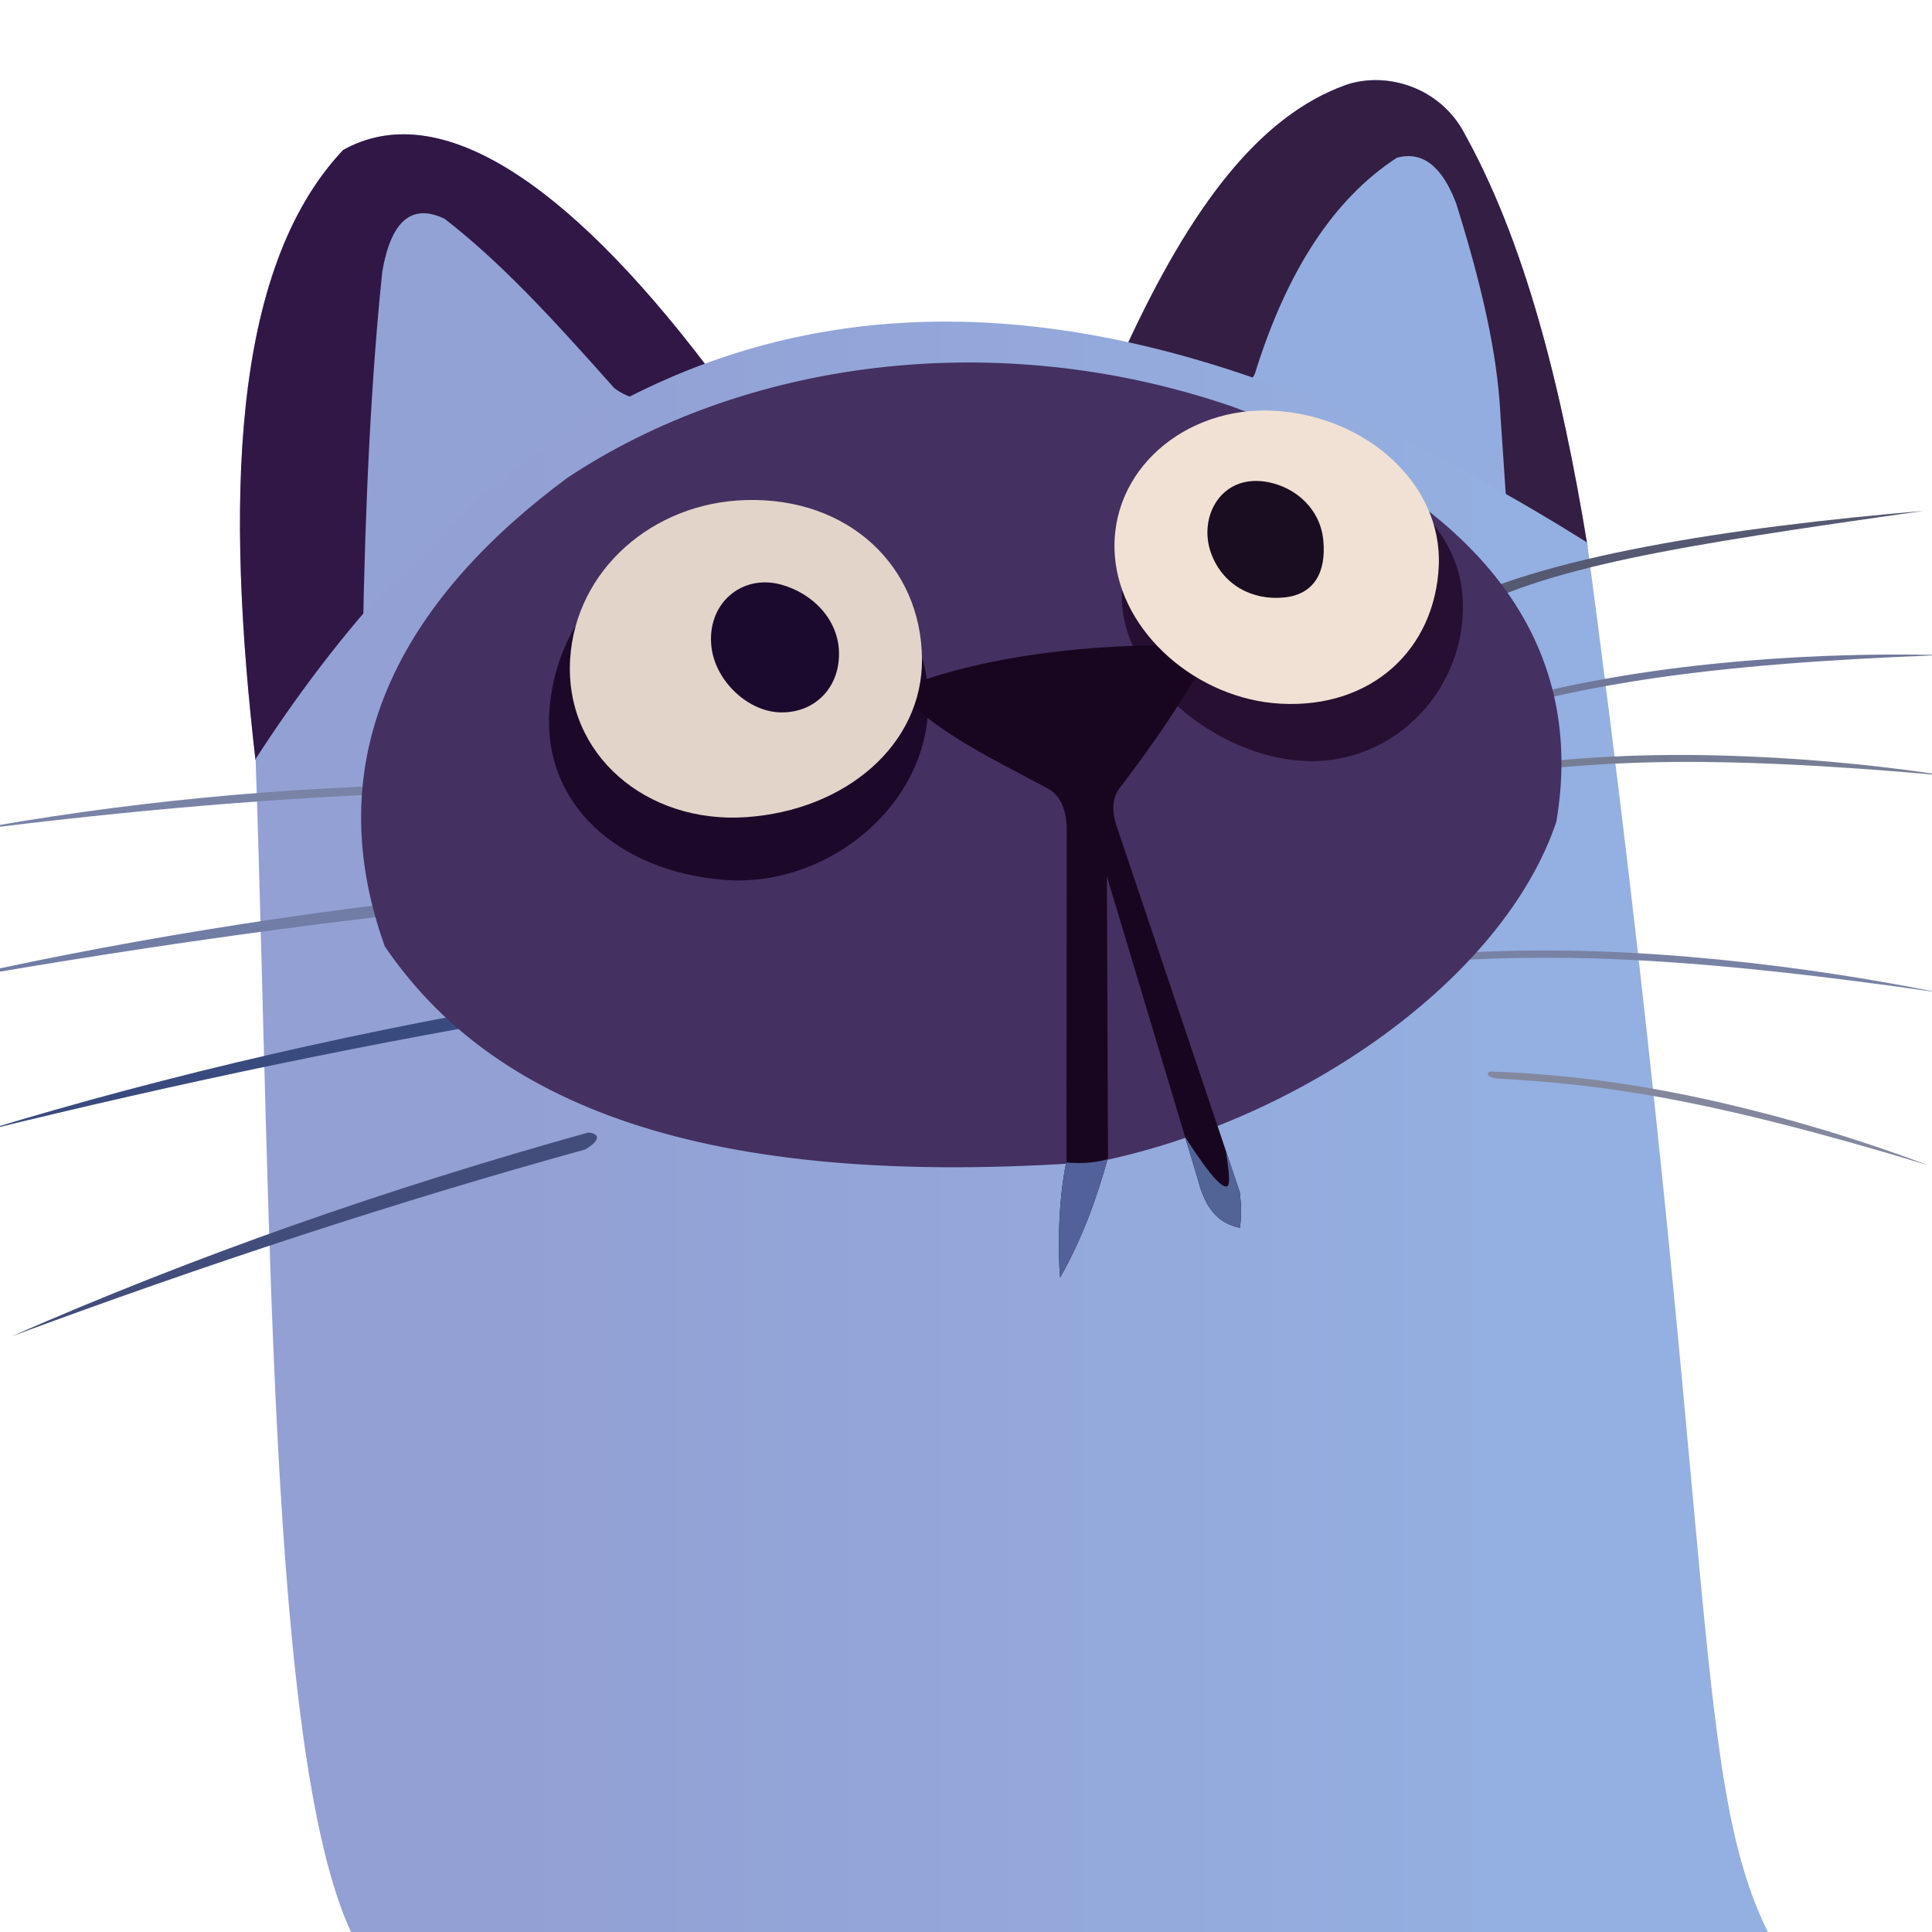
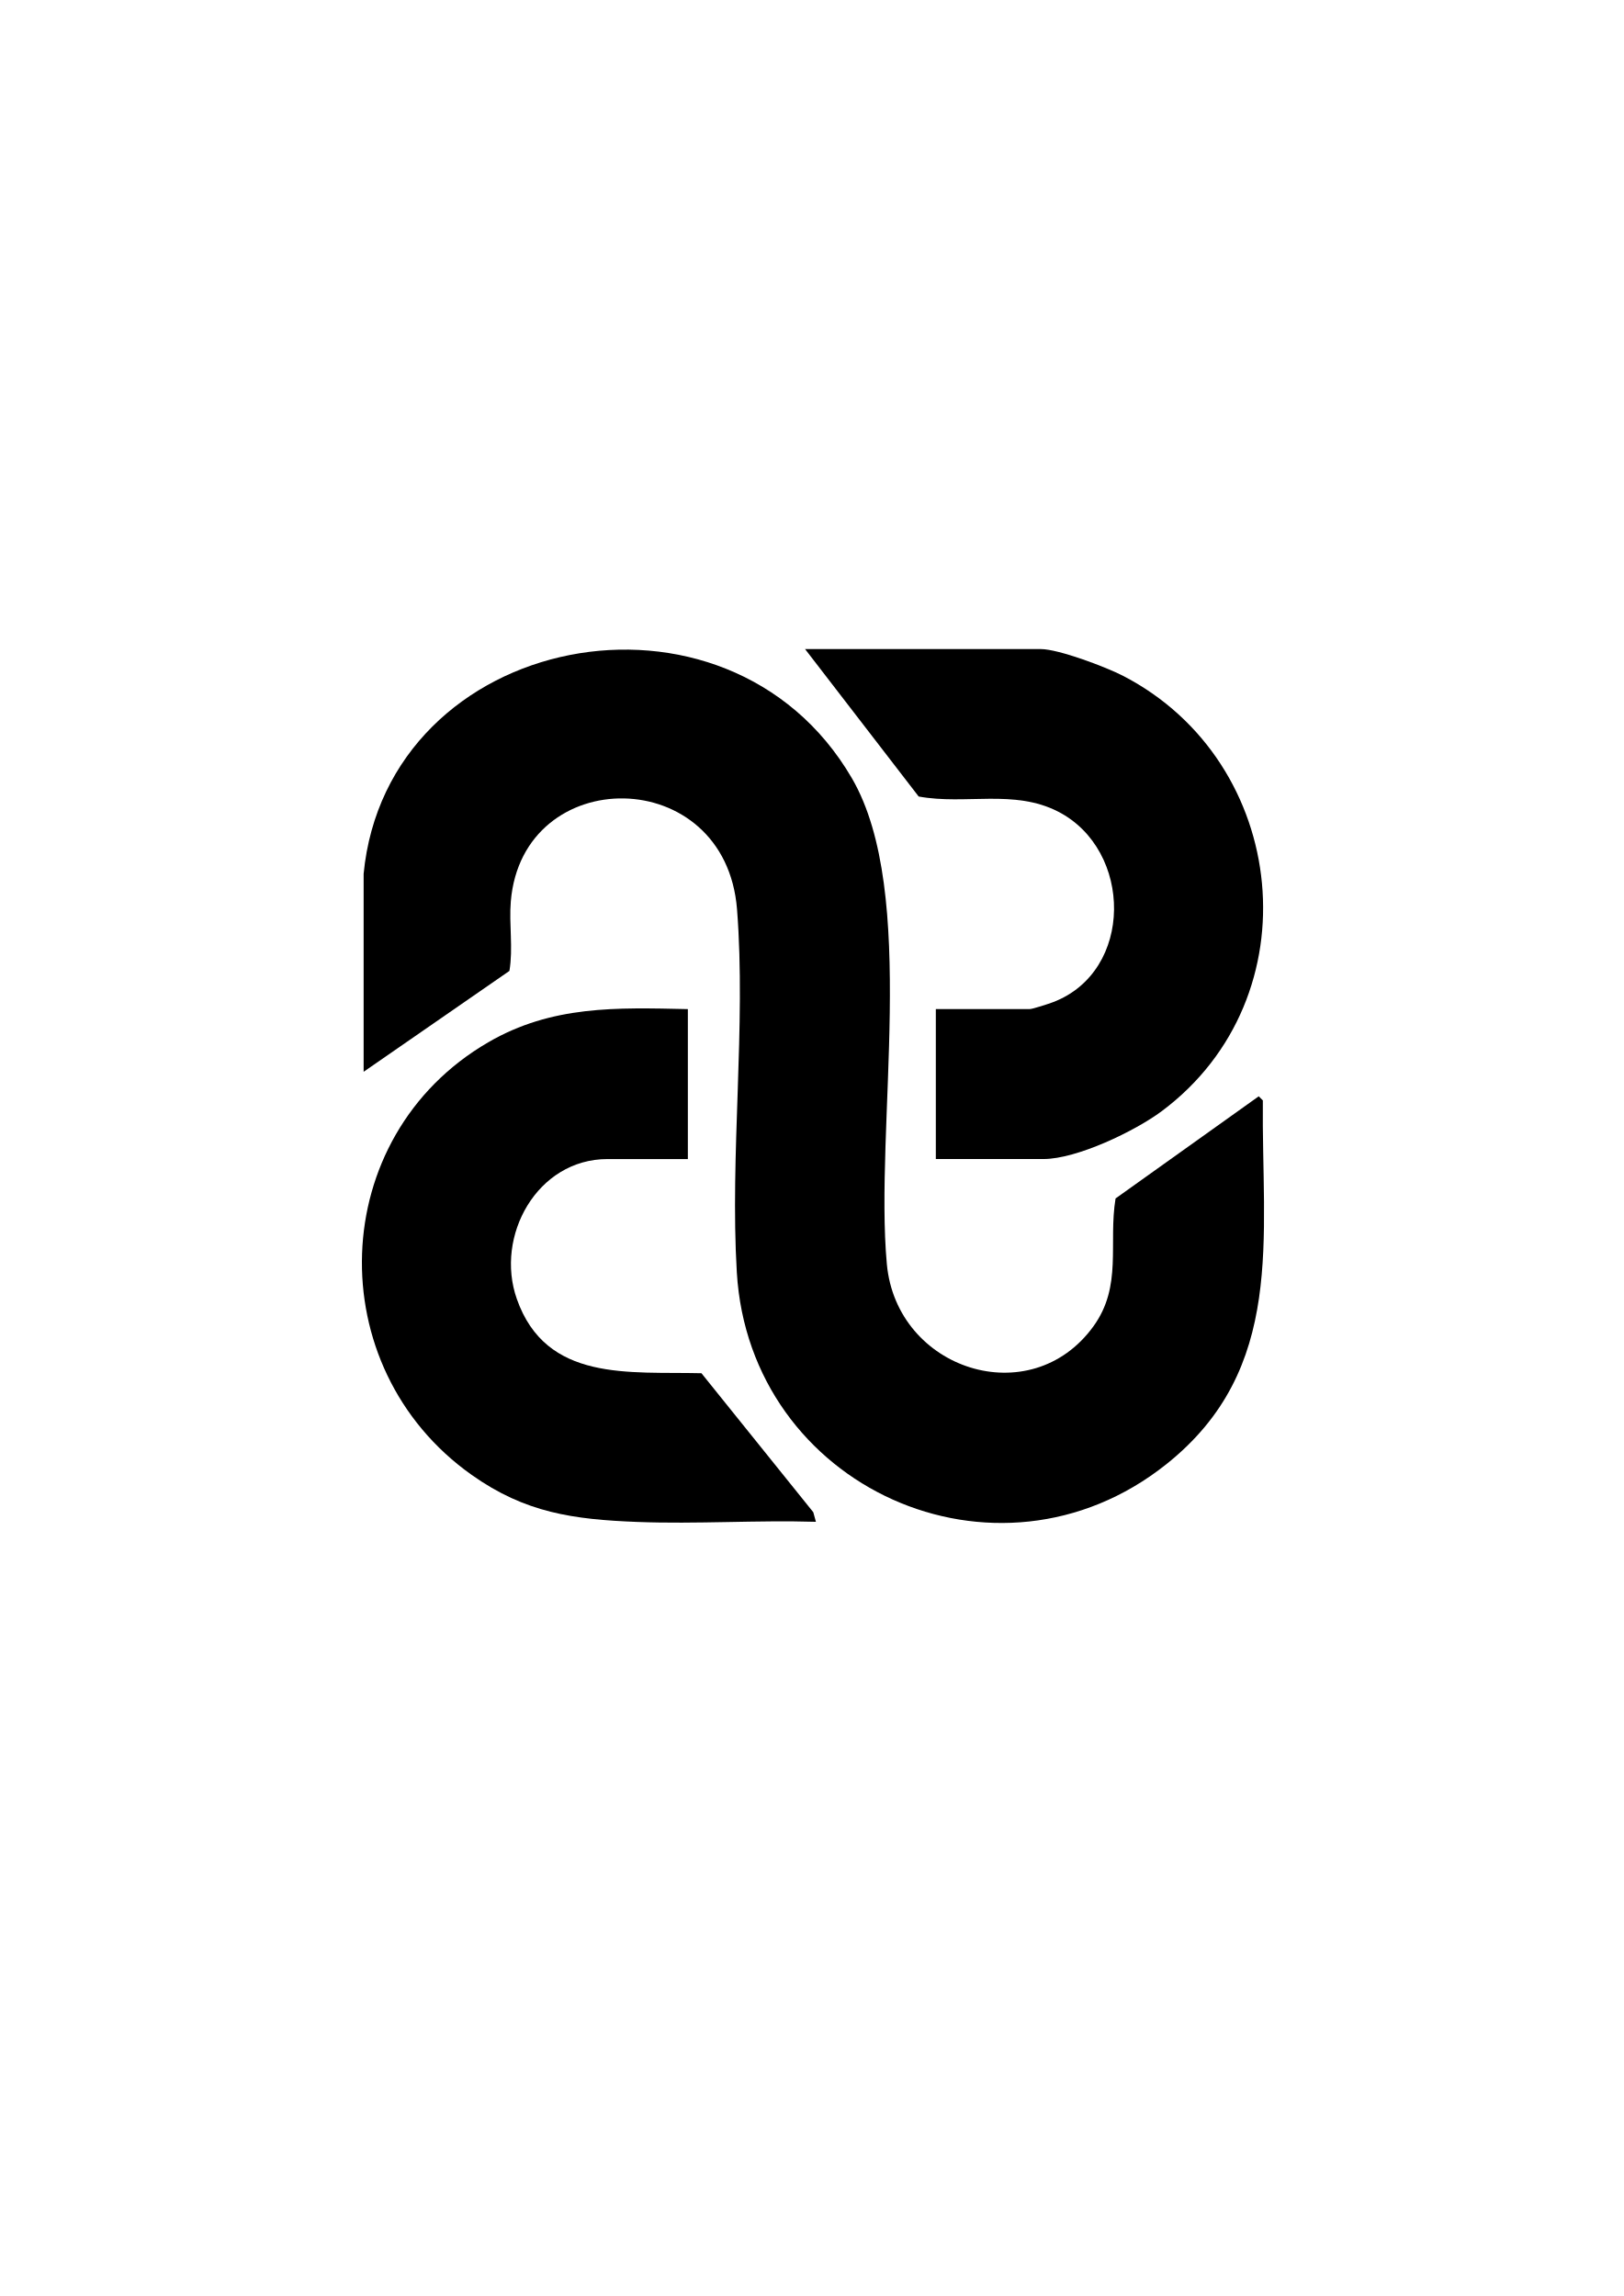
- <svg xmlns="http://www.w3.org/2000/svg" width="100%" height="100%" viewBox="0 0 240 240" version="1.1" xml:space="preserve" style="fill-rule:evenodd;clip-rule:evenodd;stroke-linejoin:round;stroke-miterlimit:2;">
-   <g id="cat">
-     <g id="ears">
-       <path id="right-ear" d="M181.604,16.013C178.335,10.512 171.731,8.87 166.983,10.628C156.528,14.48 148,25.38 139.64,43.652L197.221,67.907C193.966,48.107 189.464,29.907 181.604,16.013Z" style="fill:rgb(148,173,224);" />
-       <g>
-         <clipPath id="_clip1">
-           <path d="M181.604,16.013C178.335,10.512 171.731,8.87 166.983,10.628C156.528,14.48 148,25.38 139.64,43.652L197.221,67.907C193.966,48.107 189.464,29.907 181.604,16.013Z" />
-         </clipPath>
-         <g clip-path="url(#_clip1)">
-           <path d="M198.639,70.426C213.244,53.741 188.504,0.802 166.466,7.428C153.477,11.11 145.281,26.592 139.875,42.879L153.035,47.152C153.94,47.518 155.422,47.74 155.907,46.356C159.82,33.784 165.62,24.726 173.529,19.594C176.774,18.71 179.188,20.755 180.897,25.285C184.932,38.172 186.109,45.796 186.404,51.799L187.418,66.775L198.639,70.426Z" style="fill:rgb(52,30,68);" />
-         </g>
-       </g>
-       <path id="left-ear" d="M87.689,45.356C70.202,22.402 54.407,12.065 42.626,18.631C28.491,33.612 28.121,63.094 31.739,94.408L60.218,66.813L81.398,49.998C84.915,50.591 87.463,48.42 87.689,45.356Z" style="fill:rgb(146,162,213);" />
-       <g>
-         <clipPath id="_clip2">
-           <path d="M87.689,45.356C70.202,22.402 54.407,12.065 42.626,18.631C28.491,33.612 28.121,63.094 31.739,94.408L60.218,66.813L81.398,49.998C84.915,50.591 87.463,48.42 87.689,45.356Z" />
-         </clipPath>
-         <g clip-path="url(#_clip2)">
-           <path d="M83.565,25.15L41.247,12.107C25.504,40.349 17.709,66.781 29.219,98.093L45.064,79.969C45.352,62.36 46.126,46.791 47.492,33.707C48.571,27.531 51.089,25.182 55.243,27.187C62.042,32.463 68.14,39.013 76.311,48.216C78.034,49.534 80.849,50.232 83.202,50.018C87.395,49.283 87.523,47.177 87.615,45.512L83.565,25.15Z" style="fill:rgb(49,23,70);" />
-         </g>
-       </g>
-     </g>
-     <g id="head" transform="matrix(1,0,0,1,16.1664,-10.2357)">
-       <path d="M180.988,77.621C109.814,32.995 55.113,43.405 15.586,104.514C17.625,163.949 17.128,235.745 29.255,253.482L203.63,250.592C193.71,231.103 197.493,201.711 180.988,77.621Z" style="fill:url(#_Linear3);" />
-     </g>
-     <g id="bear">
-       <g id="right">
-         <g transform="matrix(0.854502,0.406043,-0.42919,0.903214,60.8344,-7.87123)">
-           <path d="M239.866,61.155C229.897,61.951 220.522,63.35 211.846,65.158C201.569,67.299 192.174,70.077 182.562,74.008C182.233,74.454 182.628,74.756 183.654,74.473C196.178,69.637 209.118,65.513 239.866,61.155Z" style="fill:rgb(131,136,158);" />
-         </g>
-         <g transform="matrix(1.0676,0.295323,-0.266611,0.963804,0.950341,-6.50808)">
-           <path d="M239.866,61.155C229.897,61.951 220.522,63.35 211.846,65.158C201.569,67.299 192.174,70.077 182.562,74.008C182.233,74.454 182.628,74.756 183.654,74.473C196.178,69.637 209.118,65.513 239.866,61.155Z" style="fill:rgb(120,130,165);" />
-         </g>
-         <g transform="matrix(0.973428,0.228992,-0.228992,0.973428,22.3964,-18.0889)">
-           <path d="M239.866,61.155C229.897,61.951 220.522,63.35 211.846,65.158C201.569,67.299 192.174,70.077 182.562,74.008C182.233,74.454 182.628,74.756 183.654,74.473C196.178,69.637 209.118,65.513 239.866,61.155Z" style="fill:rgb(118,126,149);" />
-         </g>
-         <g transform="matrix(0.994633,0.10347,-0.10347,0.994633,8.89736,-4.26857)">
-           <path d="M239.866,61.155C229.897,61.951 220.522,63.35 211.846,65.158C201.569,67.299 192.174,70.077 182.562,74.008C182.233,74.454 182.628,74.756 183.654,74.473C196.178,69.637 209.118,65.513 239.866,61.155Z" style="fill:rgb(111,119,155);" />
-         </g>
-         <g transform="matrix(1,0,0,1,-0.48807,0.573077)">
-           <path d="M239.457,62.888C215.462,64.931 191.528,68.59 179.561,75.217C179.251,76.099 180.498,76.525 181.197,76.188C192.074,69.872 208.709,67.245 239.457,62.888Z" style="fill:rgb(85,89,114);" />
-         </g>
-       </g>
-       <g id="left">
-         <g transform="matrix(1,0,0,1,1.52948,0.100592)">
-           <path d="M71.467,140.608C46.512,147.57 22.742,155.882 -0.118,165.916C24.017,156.97 47.805,149.145 71.17,142.689C73.709,141.174 72.332,140.557 71.467,140.608Z" style="fill:rgb(66,77,123);" />
-         </g>
-         <g transform="matrix(0.99637,0.0851325,-0.0776816,0.909167,10.8729,-10.3261)">
-           <path d="M71.467,140.608C46.512,147.57 22.742,155.882 -0.118,165.916C24.017,156.97 47.805,149.145 71.17,142.689C73.709,141.174 72.332,140.557 71.467,140.608Z" style="fill:rgb(57,74,126);" />
-         </g>
-         <g transform="matrix(0.93641,0.118373,-0.0991583,0.78441,8.00261,-7.94858)">
-           <path d="M71.467,140.608C46.512,147.57 22.742,155.882 -0.118,165.916C24.017,156.97 47.805,149.145 71.17,142.689C73.709,141.174 72.332,140.557 71.467,140.608Z" style="fill:rgb(113,125,165);" />
-         </g>
-         <g transform="matrix(0.824699,0.0838524,-0.0475662,0.46782,3.55362,25.6472)">
-           <path d="M71.467,140.608C46.406,145.736 22.647,154.228 -0.118,165.916C23.89,156.062 47.657,148.083 71.17,142.689C73.709,141.174 72.332,140.557 71.467,140.608Z" style="fill:rgb(121,131,166);" />
-         </g>
-       </g>
-     </g>
-     <g id="face" transform="matrix(1,0,0,1,16.1664,-10.2357)">
-       <g id="face1" transform="matrix(1,0,0,1,-16.1664,10.2357)">
-         <path d="M153.056,50.498C123.546,40.378 92.261,44.857 70.431,59.394C51.33,73.552 38.869,92.733 47.81,117.577C60.823,136.685 86.431,148.031 136.509,144.294C161.69,139.12 186.77,121.608 193.332,102.089C196.785,81.822 186.602,62.909 153.056,50.498Z" style="fill:rgb(68,48,97);" />
-       </g>
-       <g id="left1" transform="matrix(1.6214,0,0,2.04009,-63.6404,-101.091)">
-         <path d="M85.581,87.211C93.261,87.211 99.813,90.72 100.374,96.579C101.019,103.315 92.843,108.664 84.763,108.146C76.594,107.623 70.71,103.483 71.398,97.583C72.079,91.737 77.901,87.211 85.581,87.211Z" style="fill:rgb(28,9,42);" />
-       </g>
-       <g id="right1" transform="matrix(1,0,0,1.4948,-17.6275,-15.746)">
-         <path d="M160.42,55.187C171.314,55.187 182.343,59.965 183.132,66.866C183.987,74.344 174.941,81.021 163.397,80.616C152.51,80.234 140.812,73.848 140.812,66.902C140.812,59.957 149.527,55.187 160.42,55.187Z" style="fill:rgb(38,15,49);" />
-       </g>
-       <g id="nose" transform="matrix(1,0,0,1,-16.1664,10.2357)">
-         <path d="M145.483,80.164C132.669,80.105 120.256,82.077 111.877,85.559C112.209,85.912 112.328,86.66 112.694,87.006C117.49,91.536 122.995,94.104 130.178,97.963C131.723,98.811 132.362,100.45 132.515,102.51L132.481,144.266C131.377,149.352 131.43,156.068 131.695,158.701C134.542,153.667 136.266,148.719 137.643,143.797L137.498,108.831L148.822,146.589C149.898,150.78 151.841,152.055 154.022,152.527C154.251,151.029 154.176,149.555 154.01,148.088L138.757,102.76C138.044,100.735 138.101,98.93 139.406,97.481C143.593,91.961 147.03,86.877 149.482,82.365L145.483,80.164Z" style="fill:rgb(24,6,32);" />
-         <g>
-           <clipPath id="_clip4">
-             <path d="M145.483,80.164C132.669,80.105 120.256,82.077 111.877,85.559C112.209,85.912 112.328,86.66 112.694,87.006C117.49,91.536 122.995,94.104 130.178,97.963C131.723,98.811 132.362,100.45 132.515,102.51L132.481,144.266C131.377,149.352 131.43,156.068 131.695,158.701C134.542,153.667 136.266,148.719 137.643,143.797L137.498,108.831L148.822,146.589C149.898,150.78 151.841,152.055 154.022,152.527C154.251,151.029 154.176,149.555 154.01,148.088L138.757,102.76C138.044,100.735 138.101,98.93 139.406,97.481C143.593,91.961 147.03,86.877 149.482,82.365L145.483,80.164Z" />
-           </clipPath>
-           <g clip-path="url(#_clip4)">
-             <g transform="matrix(3.07859,0,0,0.970462,-266.457,3.52496)">
-               <path d="M131.944,143.948C130.864,145.561 129.77,145.476 128.676,144.728L128.613,159.536L130.168,161.7L131.944,143.948Z" style="fill:rgb(82,97,154);" />
-             </g>
-             <g transform="matrix(1,0,0,1,-0.35891,-2.43485)">
-               <path d="M152.517,143.298C152.094,143.487 153.664,149.667 152.743,149.824C151.524,150.03 148.11,144.416 147.431,143.479L144.146,158.731L158.337,158.731L152.517,143.298Z" style="fill:rgb(82,100,150);" />
-             </g>
-           </g>
-         </g>
-       </g>
-       <g id="left-eye" transform="matrix(1.31136,0,0,1.56106,-51.1509,-51.2497)">
-         <path d="M97.354,79.179C107.112,78.958 113.929,84.474 114.017,91.796C114.099,98.626 106.822,103.869 97.354,104.413C87.91,104.956 80.108,99.423 80.69,91.796C81.224,84.787 88.455,79.38 97.354,79.179Z" style="fill:rgb(226,212,201);" />
-         <g>
-           <clipPath id="_clip5">
-             <path d="M97.354,79.179C107.112,78.958 113.929,84.474 114.017,91.796C114.099,98.626 106.822,103.869 97.354,104.413C87.91,104.956 80.108,99.423 80.69,91.796C81.224,84.787 88.455,79.38 97.354,79.179Z" />
-           </clipPath>
-           <g clip-path="url(#_clip5)">
-             <g transform="matrix(1.21215,0,0,0.942574,-22.8022,6.14773)">
-               <path d="M101.833,84.61C104.334,85.336 106.389,87.596 106.389,90.468C106.389,93.341 104.517,95.409 101.912,95.409C99.308,95.409 96.751,92.785 96.425,89.931C96.006,86.259 98.76,83.718 101.833,84.61Z" style="fill:rgb(27,10,46);" />
-             </g>
-           </g>
-         </g>
-       </g>
-       <g id="right-eye" transform="matrix(1.40178,0,0,1.36785,-82.1025,-29.9245)">
-         <path d="M159.967,66.664C168.173,67.147 174.869,73.367 174.539,80.754C174.201,88.333 168.593,93.713 160.531,93.267C153.098,92.855 146.354,86.797 145.835,79.853C145.257,72.121 152.055,66.198 159.967,66.664Z" style="fill:rgb(241,225,212);" />
-         <g>
-           <clipPath id="_clip6">
-             <path d="M159.967,66.664C168.173,67.147 174.869,73.367 174.539,80.754C174.201,88.333 168.593,93.713 160.531,93.267C153.098,92.855 146.354,86.797 145.835,79.853C145.257,72.121 152.055,66.198 159.967,66.664Z" />
-           </clipPath>
-           <g clip-path="url(#_clip6)">
-             <g transform="matrix(1.25066,0,0,1.06499,-41.3397,3.32284)">
-               <path d="M160.598,65.581C162.534,66.072 164.221,67.885 164.431,70.522C164.646,73.238 163.791,75.133 161.666,75.396C159.435,75.672 157.326,74.37 156.49,71.662C155.513,68.498 157.235,64.729 160.598,65.581Z" style="fill:rgb(26,13,33);" />
-             </g>
-           </g>
-         </g>
-       </g>
-     </g>
-   </g>
+ <svg xmlns="http://www.w3.org/2000/svg" id="Calque_1" version="1.1" viewBox="0 0 595.28 841.89">
  <defs>
-     <linearGradient id="_Linear3" x1="0" y1="0" x2="1" y2="0" gradientUnits="userSpaceOnUse" gradientTransform="matrix(123.142,-0.695889,0.695889,123.142,47.7007,203.768)">
-       <stop offset="0" style="stop-color:rgb(147,160,212);stop-opacity:1" />
-       <stop offset="1" style="stop-color:rgb(148,175,225);stop-opacity:1" />
-     </linearGradient>
+     <style>
+       .st0 {
+         fill: none;
+       }
+     </style>
  </defs>
+   <path class="st0" d="M809.64-106V918H-214.36V-106H809.64ZM133.3,320.5v72.5l53.45-36.99c1.41-8.38-.19-17.1.51-25.49,4.27-50.9,78.73-50.76,82.94,2.95,3.35,42.77-2.65,89.89-.08,133.08,4.7,78.83,95.22,119.82,157.36,70.43,44.09-35.04,34.96-83.04,35.49-133.49l-1.51-1.5-52.49,37.46c-2.7,16.53,2.61,32.07-8.11,46.88-23.05,31.85-72.18,15.95-75.74-22.84-4.62-50.27,11.74-135.99-12.83-178.16-45.67-78.37-170.46-53.74-179,35.17h0ZM343.09,425h39.46c12.18,0,33.55-10.24,43.38-17.58,55.75-41.65,46.86-127.99-14.22-159.6-6.22-3.22-23.66-9.81-30.16-9.81h-86.42l41.65,54.06c17.15,3.16,34.92-2.79,51.14,5.55,27.42,14.1,27.83,58.58-1.9,69.87-1.48.56-7.48,2.52-8.48,2.52h-34.47v55h.02ZM252.18,370c-26.29-.57-49.88-1.39-73.23,12.19-59.41,34.56-61.82,119.11-6,158.62,19.65,13.91,37.21,16.31,60.71,17.23,21.75.85,43.71-.71,65.47-.05l-.97-3.52-41-50.96c-26.46-.65-56.93,3.36-67.69-27.25-8.09-23.02,7.45-51.28,33.24-51.28h29.47v-55,.02Z" />
+   <path d="M133.3,320.5c8.54-88.92,133.33-113.55,179-35.17,24.57,42.16,8.22,127.89,12.83,178.16,3.56,38.8,52.69,54.7,75.74,22.84,10.72-14.82,5.41-30.35,8.11-46.88l52.49-37.46,1.51,1.5c-.54,50.46,8.6,98.45-35.49,133.49-62.14,49.38-152.66,8.4-157.36-70.43-2.57-43.19,3.43-90.31.08-133.08-4.21-53.71-78.67-53.85-82.94-2.95-.7,8.39.91,17.11-.51,25.49l-53.45,36.99v-72.5h0Z" />
+   <path d="M343.09,425v-55h34.47c1,0,6.99-1.95,8.48-2.52,29.73-11.3,29.33-55.77,1.9-69.87-16.22-8.34-33.99-2.39-51.14-5.55l-41.65-54.06h86.42c6.5,0,23.93,6.59,30.16,9.81,61.08,31.61,69.97,117.95,14.22,159.6-9.82,7.34-31.19,17.58-43.38,17.58h-39.48Z" />
+   <path d="M252.18,370v55h-29.47c-25.79,0-41.34,28.25-33.24,51.28,10.76,30.61,41.23,26.6,67.69,27.25l41,50.96.97,3.52c-21.76-.66-43.72.89-65.47.05-23.5-.91-41.06-3.32-60.71-17.23-55.82-39.51-53.41-124.06,6-158.62,23.35-13.58,46.95-12.77,73.23-12.19v-.02Z" />
</svg>
